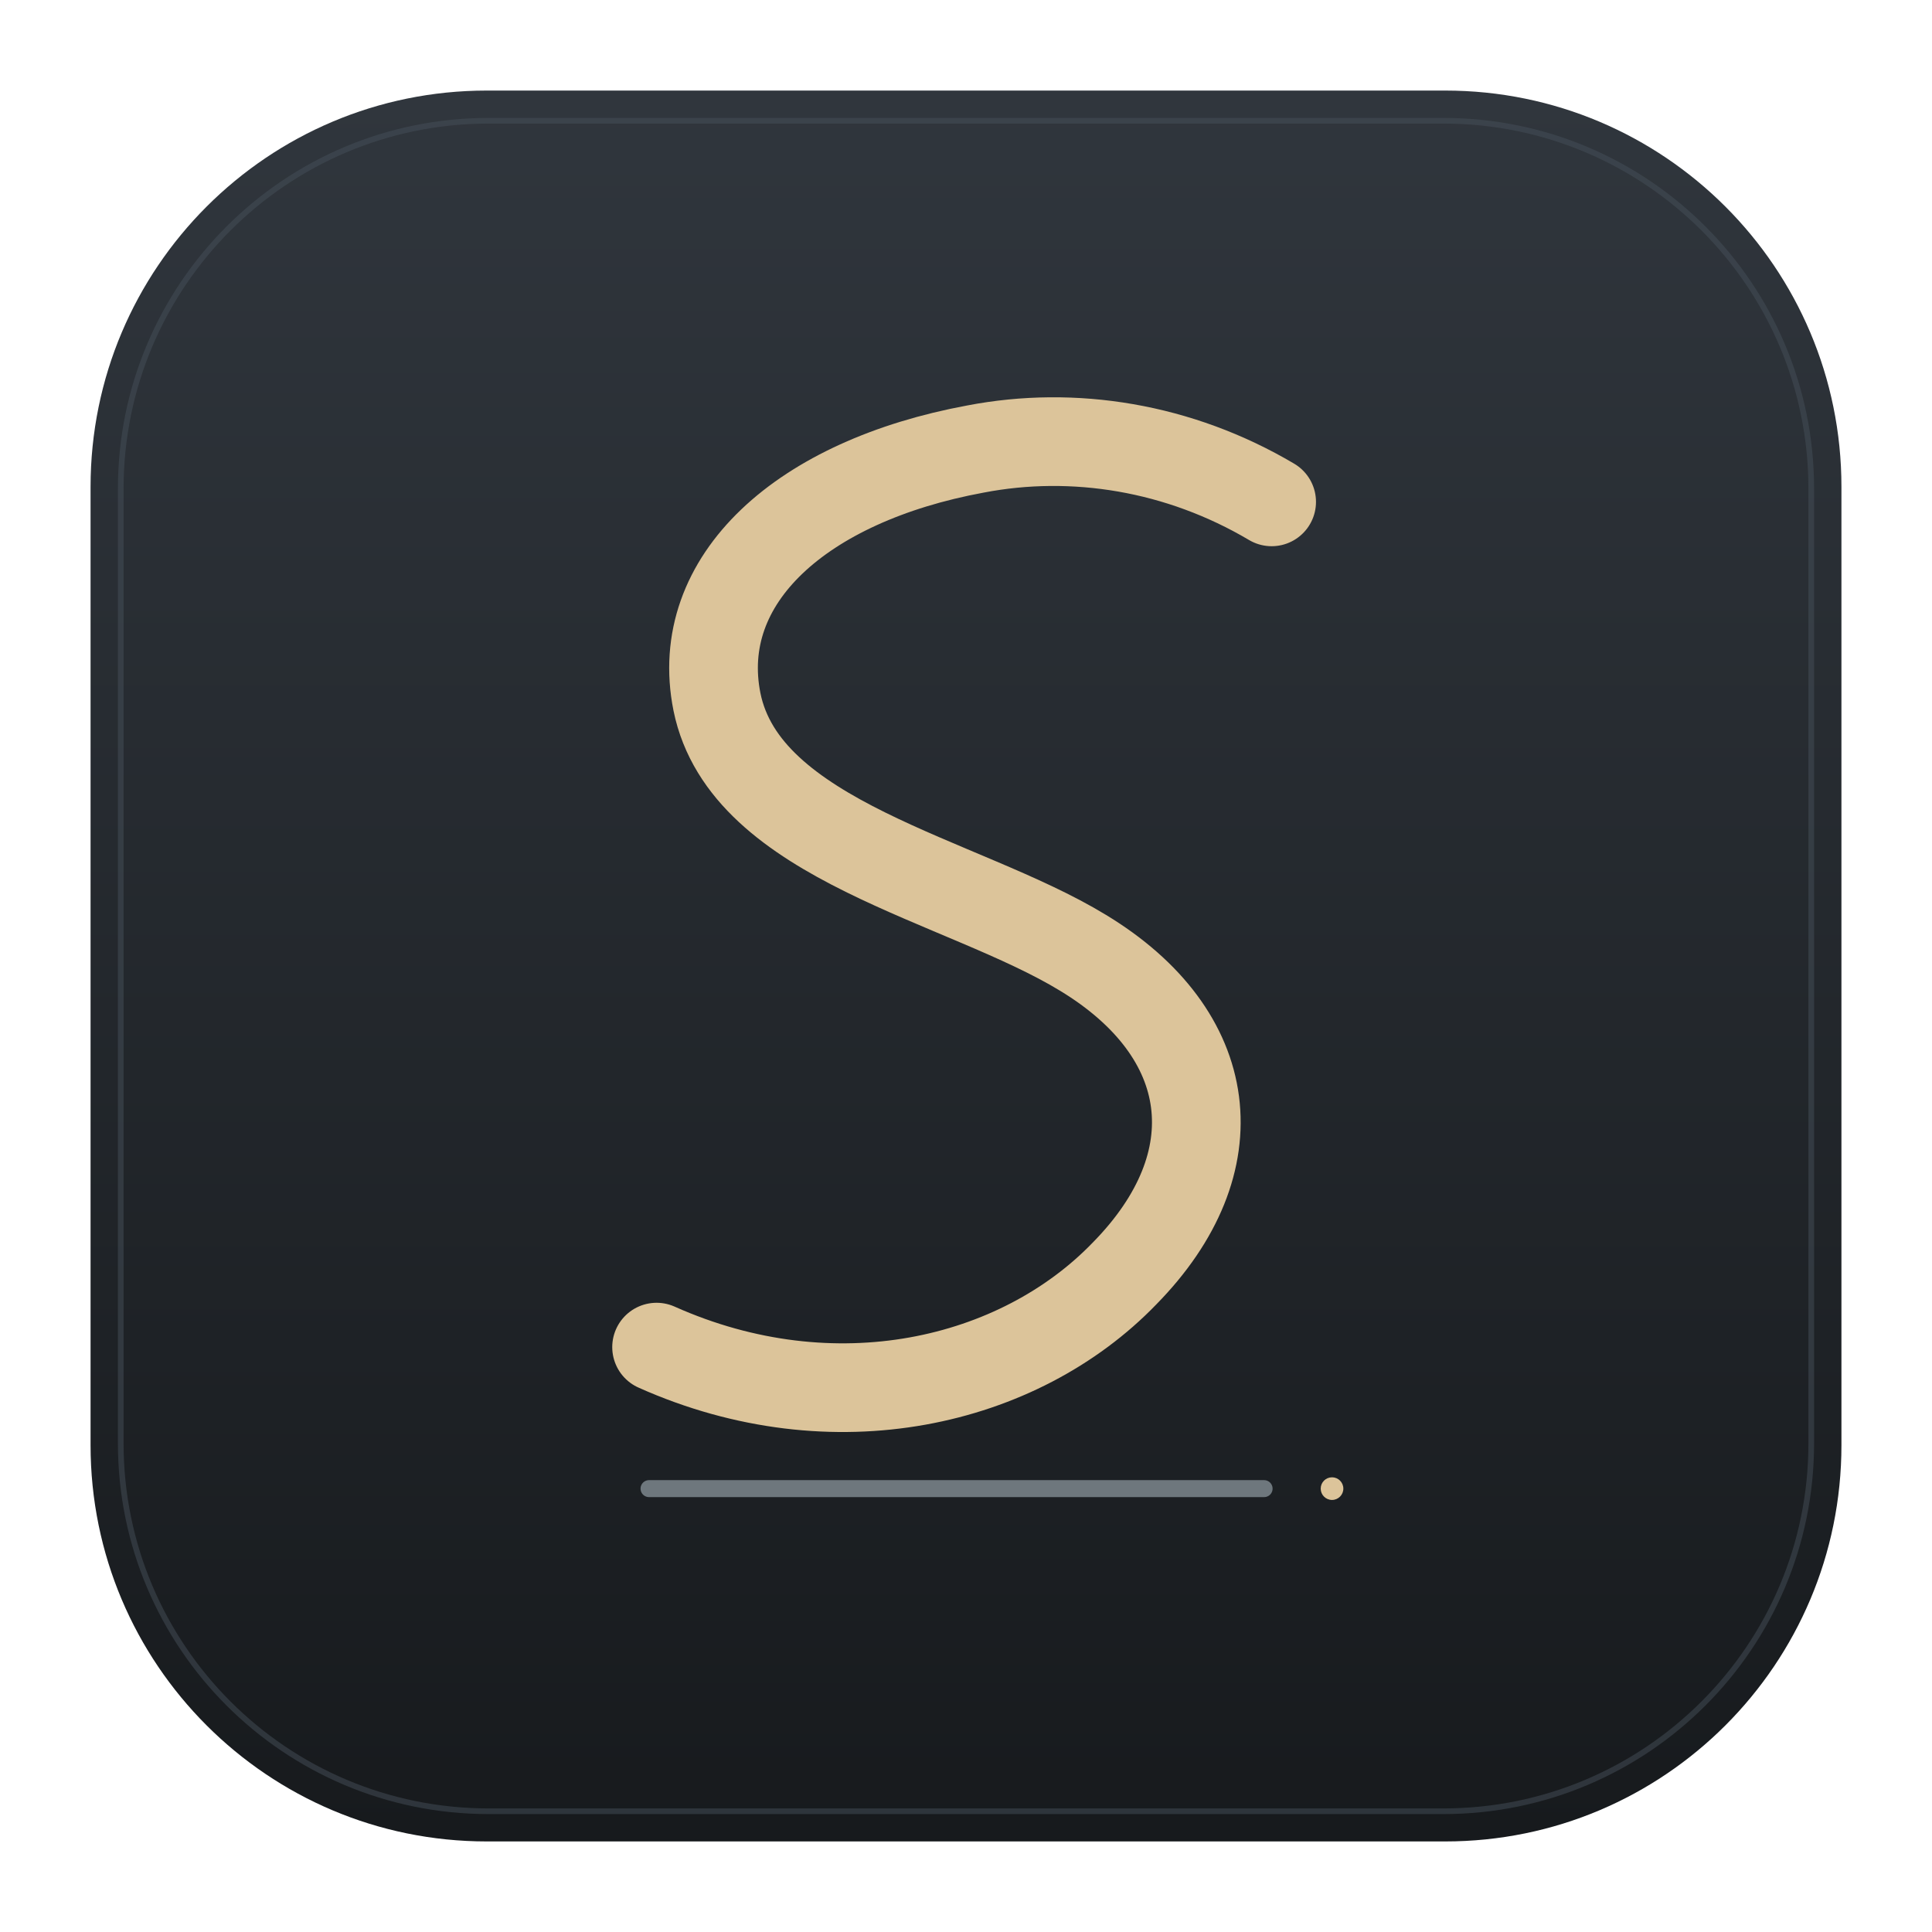
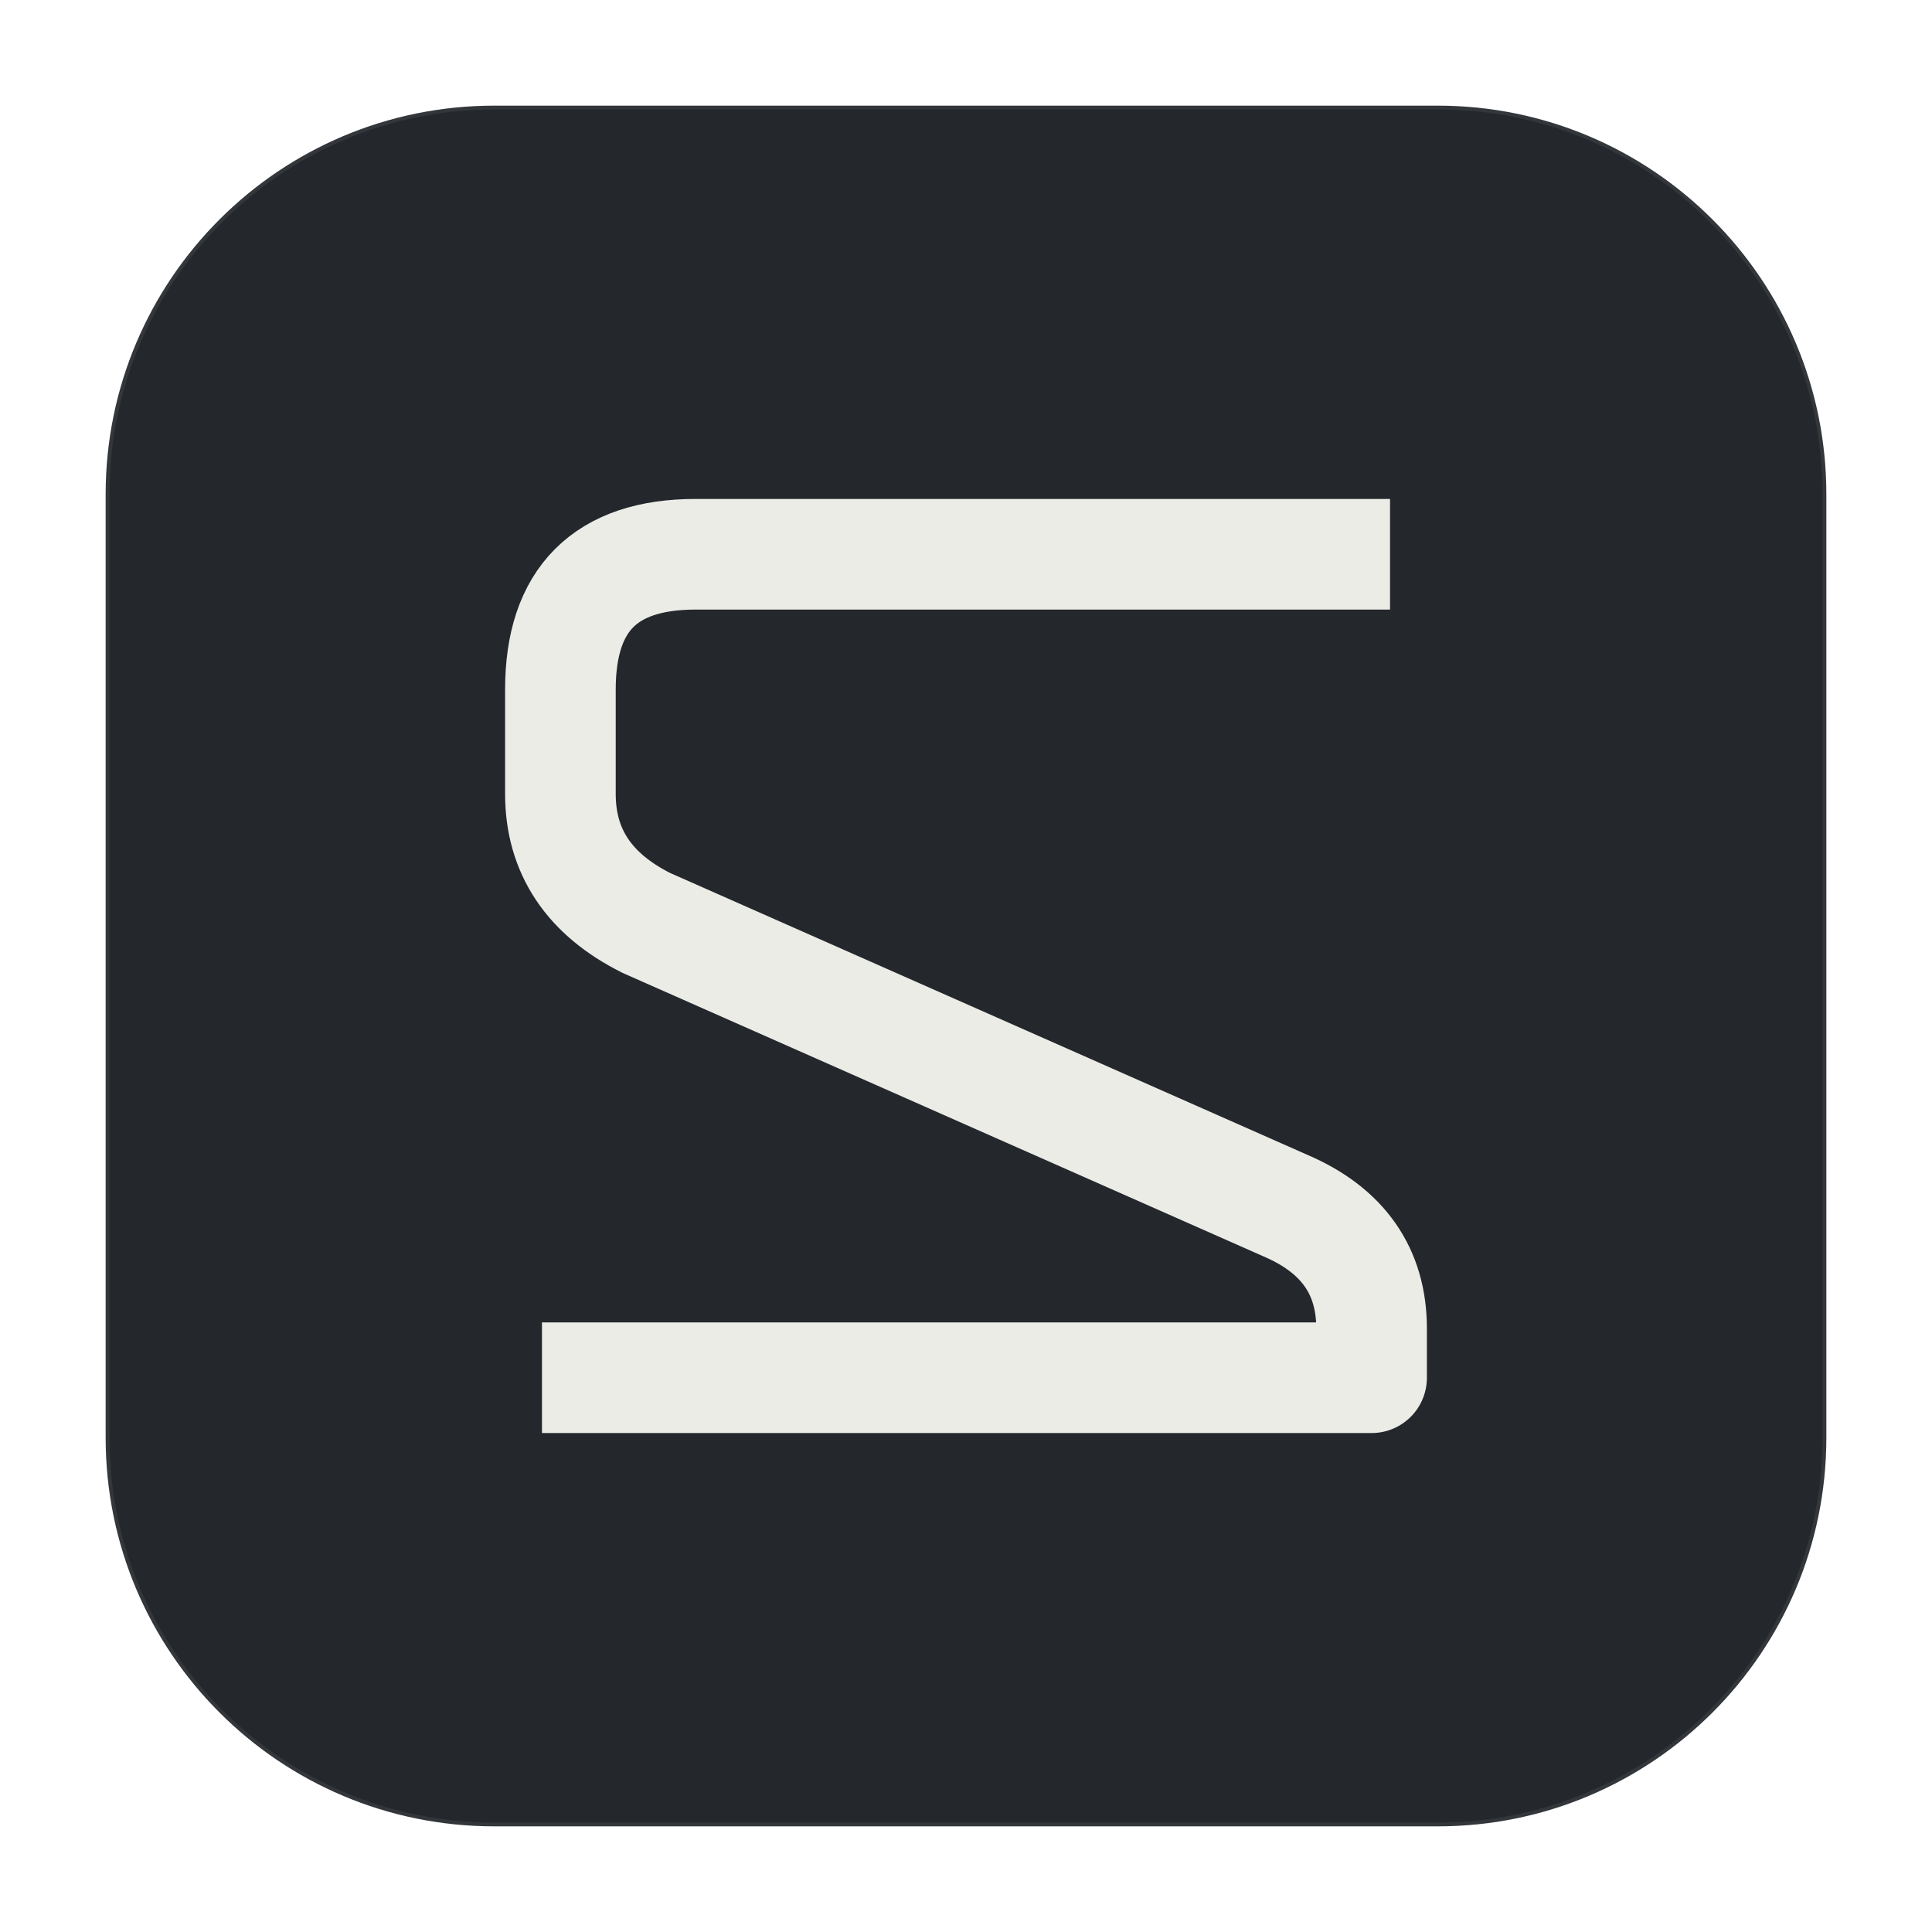
<svg xmlns="http://www.w3.org/2000/svg" width="1024" height="1024" viewBox="0 0 1024 1024">
-   <defs>
-     <linearGradient id="ink" x2="0" y2="1">
-       <stop stop-color="#30363d" />
-       <stop offset="1" stop-color="#171a1d" />
-     </linearGradient>
-   </defs>
-   <rect x="48" y="48" width="928" height="928" rx="210" fill="url(#ink)" />
-   <rect x="64" y="64" width="896" height="896" rx="195" fill="none" stroke="#47505a" stroke-opacity=".5" stroke-width="3" />
-   <path d="M674 266 C625 237 569 228 517 238 C425 255 367 307 380 372 C395 446 510 466 574 505 C645 548 654 616 596 675 C540 733 442 756 348 714" fill="none" stroke="#dcc49a" stroke-width="47" stroke-linecap="round" />
-   <path d="M344 789 H670" stroke="#6e777d" stroke-width="9" stroke-linecap="round" />
-   <circle cx="706" cy="789" r="6" fill="#dcc49a" />
+   <rect x="56" y="56" width="912" height="912" rx="206" fill="#24282D" />
+   <rect x="57" y="57" width="910" height="910" rx="205" fill="none" stroke="#ECECE7" stroke-opacity=".08" stroke-width="2" />
+   <g transform="translate(56 56) scale(3.257143)">
+     <path d="M200 73 H96 Q74 73 74 95 V112 Q74 126 88 133 L192 179 Q206 185 206 199 V207 H80" fill="none" stroke="#ECECE7" stroke-width="18" stroke-linecap="square" stroke-linejoin="round" />
+   </g>
</svg>
